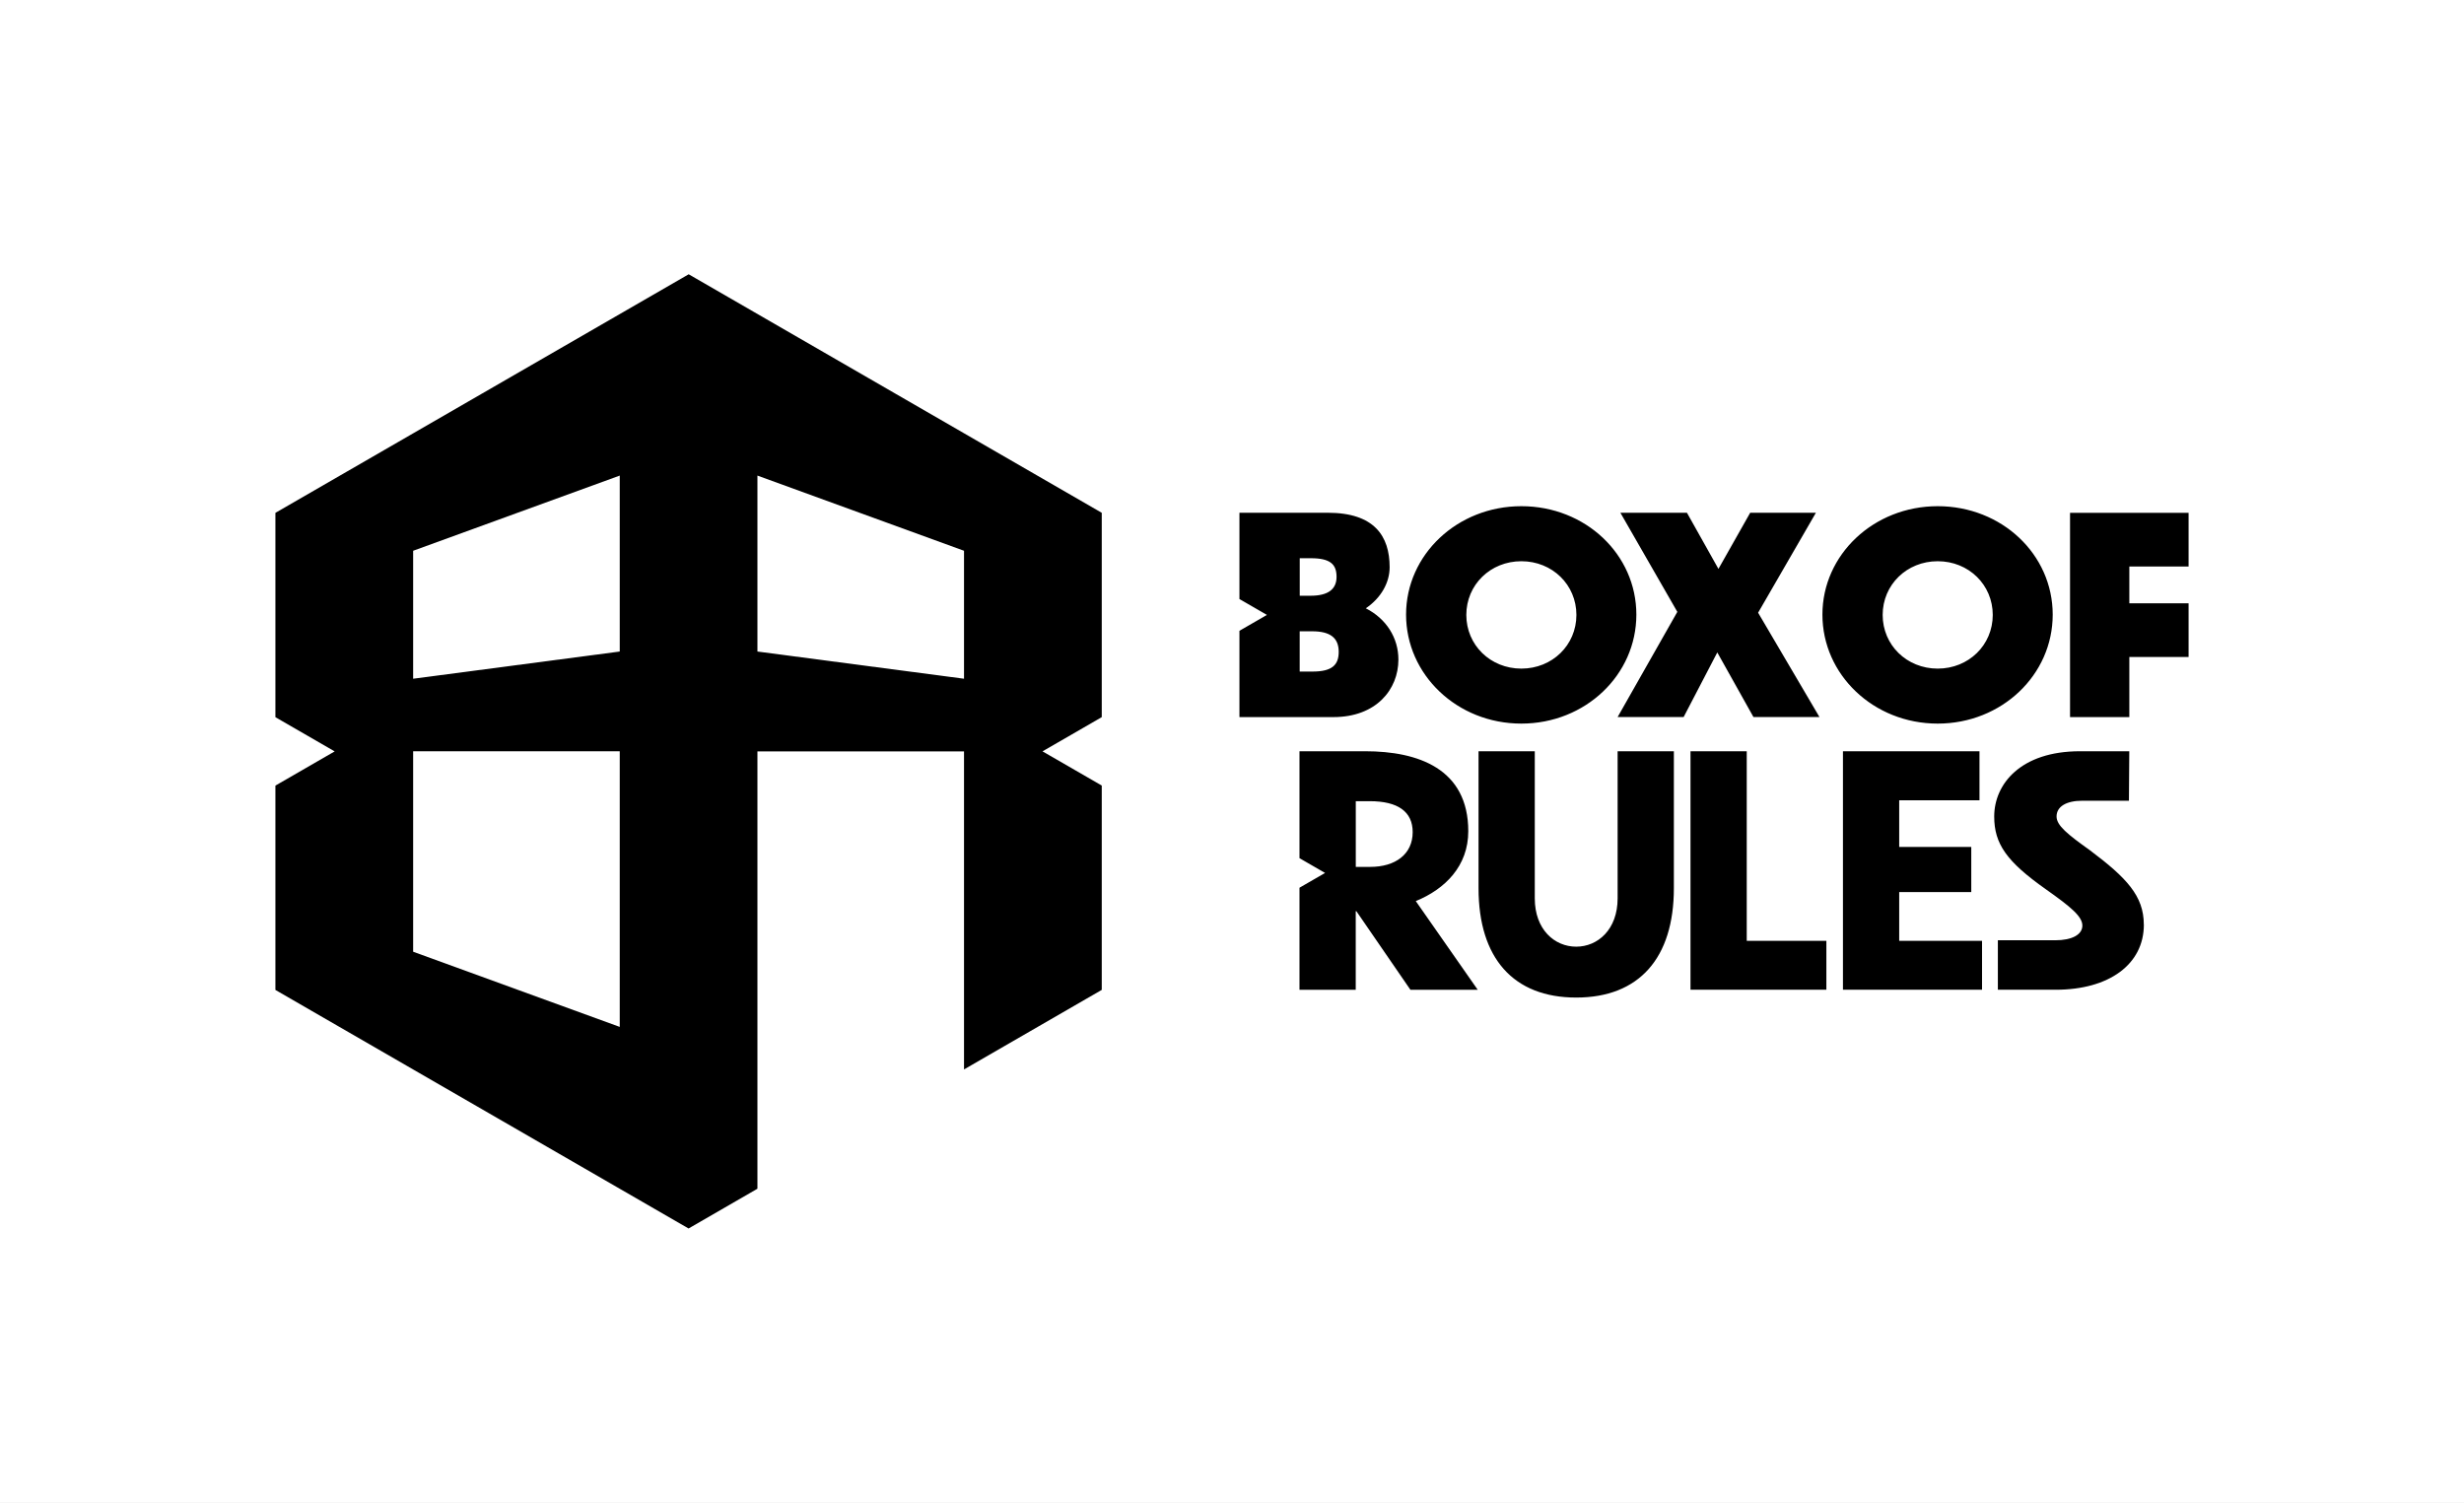
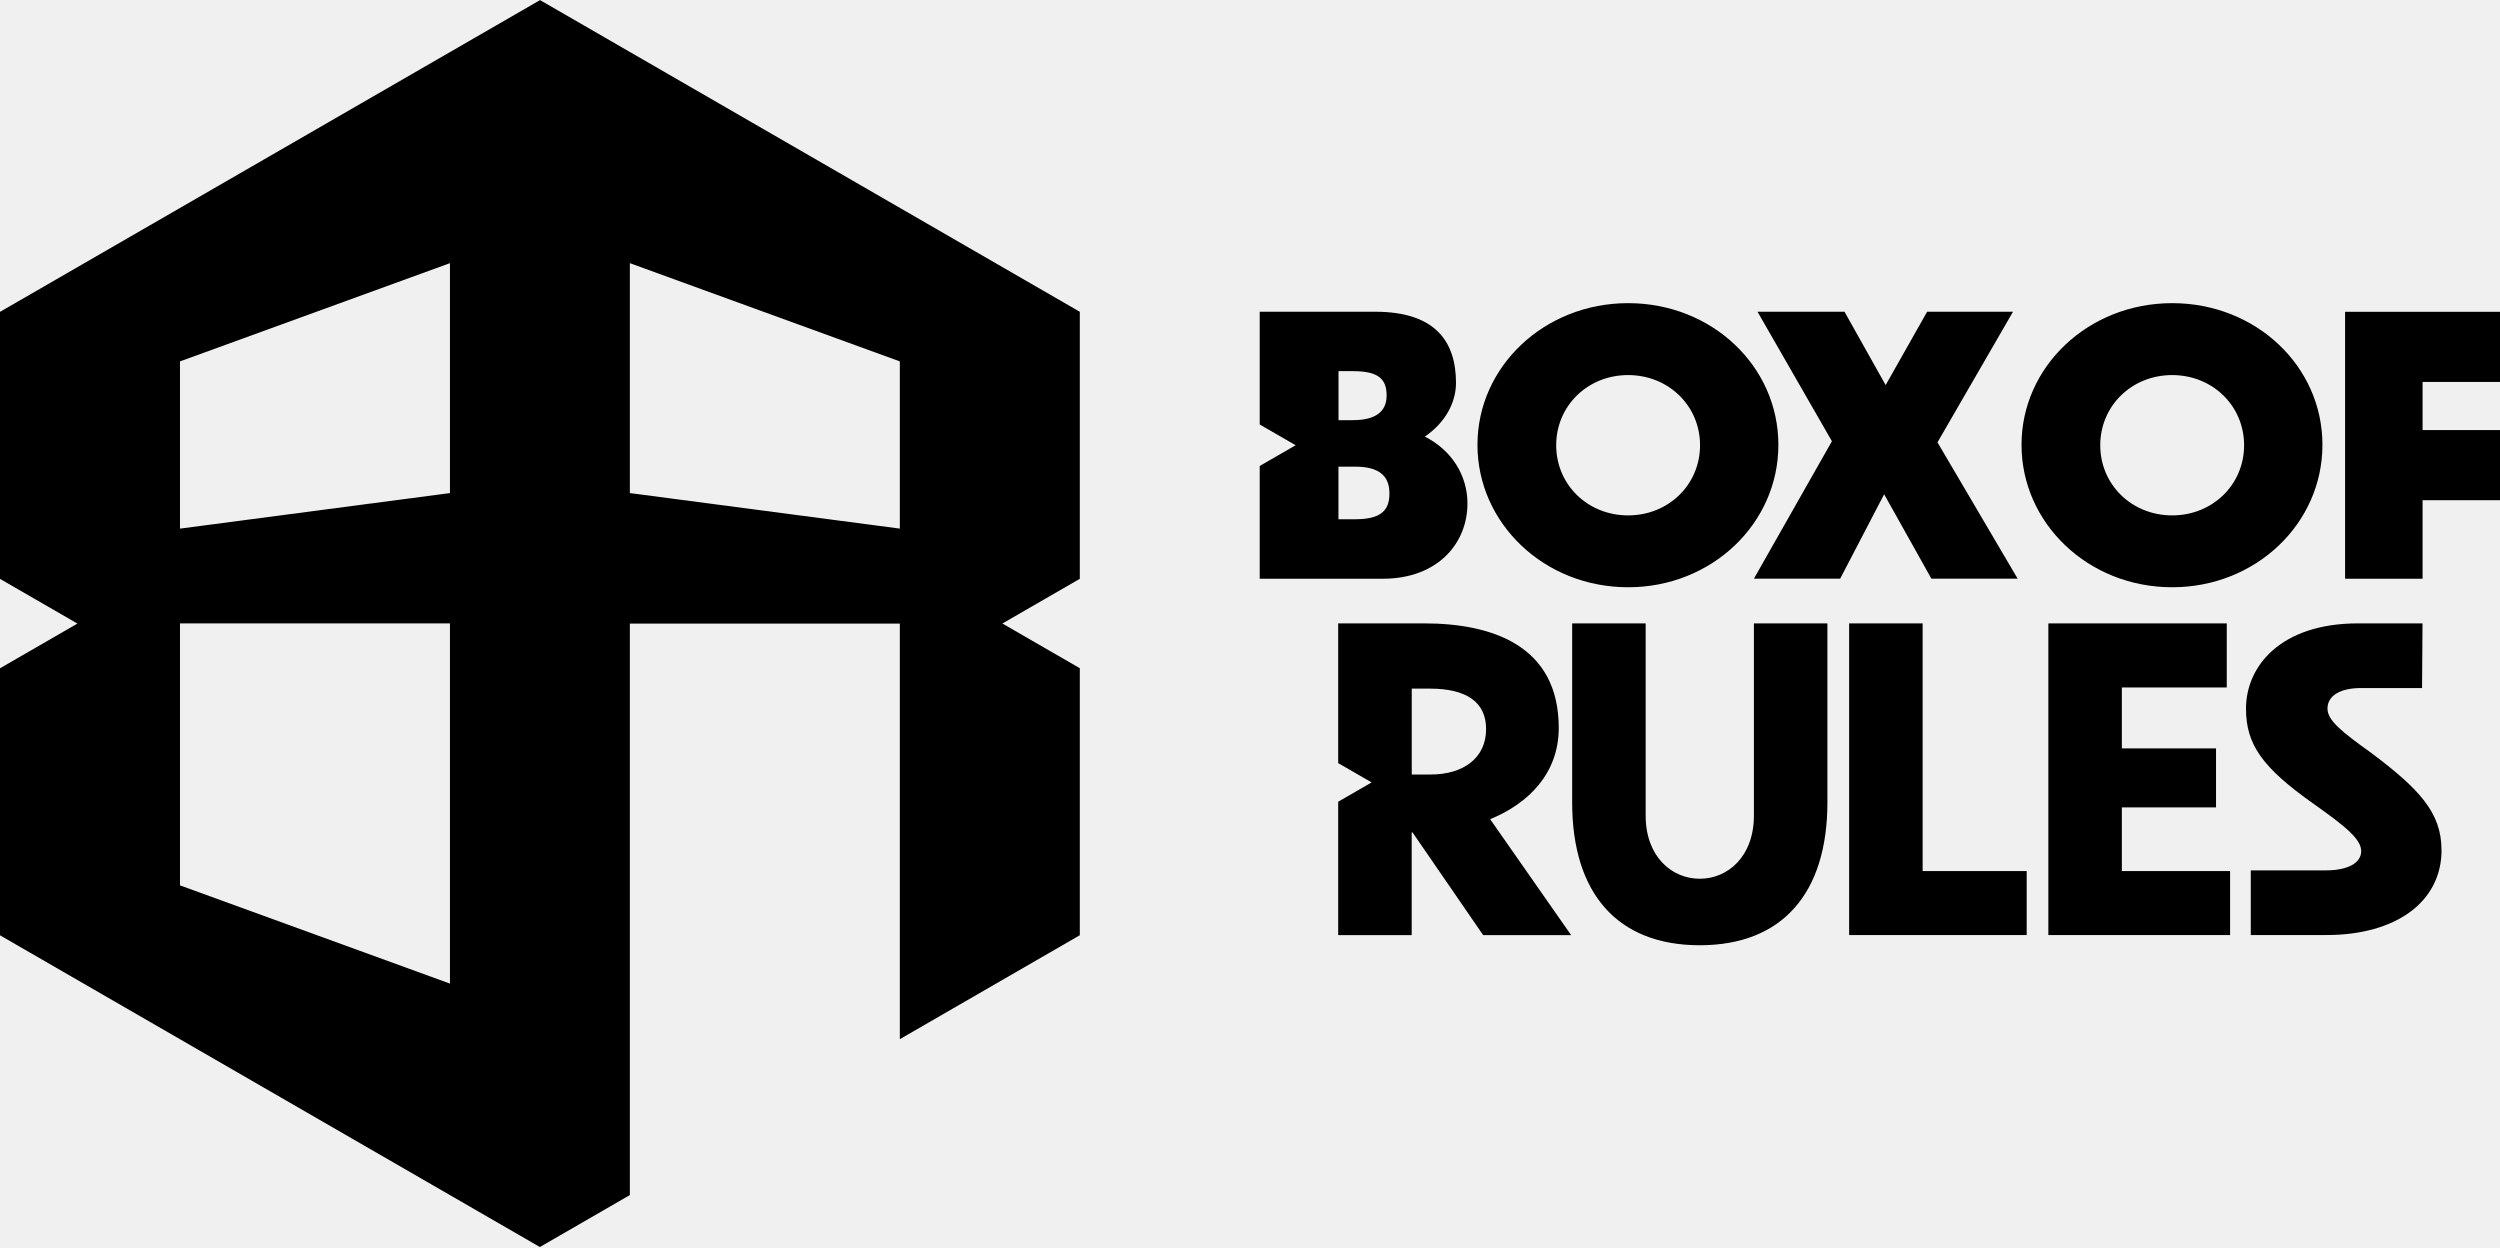
- <svg xmlns="http://www.w3.org/2000/svg" id="full_logo" data-name="full logo" viewBox="0 0 491.97 300">
+ <svg xmlns="http://www.w3.org/2000/svg" width="381.990" height="190.540" id="full_logo" data-name="full logo" viewBox="54.990 54.750 381.990 190.540">
  <defs>
    <style>
      .cls-1 {
        fill: #fff;
      }
    </style>
  </defs>
  <g id="black">
-     <rect id="bg" class="cls-1" width="491.97" height="300" />
    <g id="full_logo-2" data-name="full logo">
      <path id="sign" d="M137.48,54.75l13.75,7.94,13.75,7.94,13.75,7.94,13.75,7.94,13.75,7.94,13.75,7.94v40.8s-11.83,6.83-11.83,6.83l11.83,6.83v40.8s-27.5,15.88-27.5,15.88v-63.5h-41.25v87.32l-13.75,7.94-82.49-47.63v-40.8l11.83-6.83-11.83-6.83v-40.8l82.49-47.62ZM151.23,94.96v35.13l41.25,5.43v-25.55l-41.25-15.01ZM123.74,94.96l-41.25,15.01v25.55l41.25-5.43v-35.13ZM123.74,150h-41.25v40.03l41.25,15.01v-55.05Z" />
      <path id="logotype-2" data-name="logotype" d="M386.89,144.48c12.79,0,22.96-9.73,22.96-21.76s-10.17-21.65-22.96-21.65-23.02,9.68-23.02,21.65,10.17,21.76,23.02,21.76ZM386.89,112.06c6.18,0,10.99,4.7,10.99,10.72s-4.81,10.72-10.99,10.72-10.99-4.7-10.99-10.72,4.81-10.72,10.99-10.72ZM425.15,113.1v7.36h11.83v10.72h-11.83v12h-11.84v-40.79h23.67v10.72h-11.83ZM303.76,144.48c12.79,0,22.96-9.73,22.96-21.76s-10.17-21.65-22.96-21.65-23.02,9.68-23.02,21.65,10.17,21.76,23.02,21.76ZM303.76,112.06c6.18,0,10.99,4.7,10.99,10.72s-4.81,10.72-10.99,10.72-10.99-4.7-10.99-10.72,4.81-10.72,10.99-10.72ZM342.88,130.27l-6.72,12.9h-13.18l11.92-21-11.37-19.79h13.29l6.29,11.21,6.34-11.21h13.12l-11.54,19.96,12.25,20.83h-13.18l-7.22-12.9ZM279.21,131.69c0-4.32-2.41-8.15-6.51-10.23,3.06-2.08,4.76-5.14,4.76-8.2,0-6.23-3.06-10.88-12.36-10.88h-17.63v17.23l5.49,3.17-5.49,3.17v17.23h18.78c8.53,0,12.96-5.52,12.96-11.48ZM259.5,111.46h2.22c3.88,0,5.14,1.2,5.14,3.72s-1.75,3.77-5.19,3.77h-2.16v-7.49ZM262.04,134.09h-2.54v-8.04h2.49c3.55,0,5.3,1.26,5.3,4.1,0,2.62-1.31,3.94-5.25,3.94ZM293.16,165.97c0-12.49-10.03-15.97-20.57-15.97h-13.13v21.35l5.11,2.95-5.11,2.95v20.38h11.23v-15.69h.13l10.79,15.69h13.44l-12.37-17.71c5.87-2.4,10.48-7.01,10.48-13.95ZM273.6,173.1h-2.9v-13.13h2.78c5.62,0,8.58,2.08,8.58,6.18,0,4.42-3.47,6.94-8.46,6.94ZM428.05,184.62c0,7.9-6.91,13-17.6,13h-11.55v-9.88h11.48c3.32,0,5.39-1.12,5.39-2.93s-2.25-3.69-7.3-7.26c-7.8-5.51-10.3-9.04-10.3-14.52,0-6.48,5.29-13.03,17.11-13.03h9.86l-.07,9.88h-9.31c-3.22,0-5.14,1.18-5.14,3.14,0,1.8,2.15,3.53,6.7,6.78,7.27,5.47,10.72,9.08,10.72,14.81ZM322.98,150h11.23v27.35c0,13.94-6.94,21.83-19.5,21.83s-19.5-7.89-19.5-21.83v-27.35h11.23v29.37c0,6.25,3.97,9.65,8.27,9.65s8.27-3.41,8.27-9.65v-29.37ZM348.76,187.85h15.9v9.77h-27.13v-47.62h11.23v37.85ZM379.21,187.85h16.53v9.77h-27.77v-47.62h27.26v9.79h-16.03v9.31h14.39v9.02h-14.39v9.73Z" />
    </g>
  </g>
</svg>
